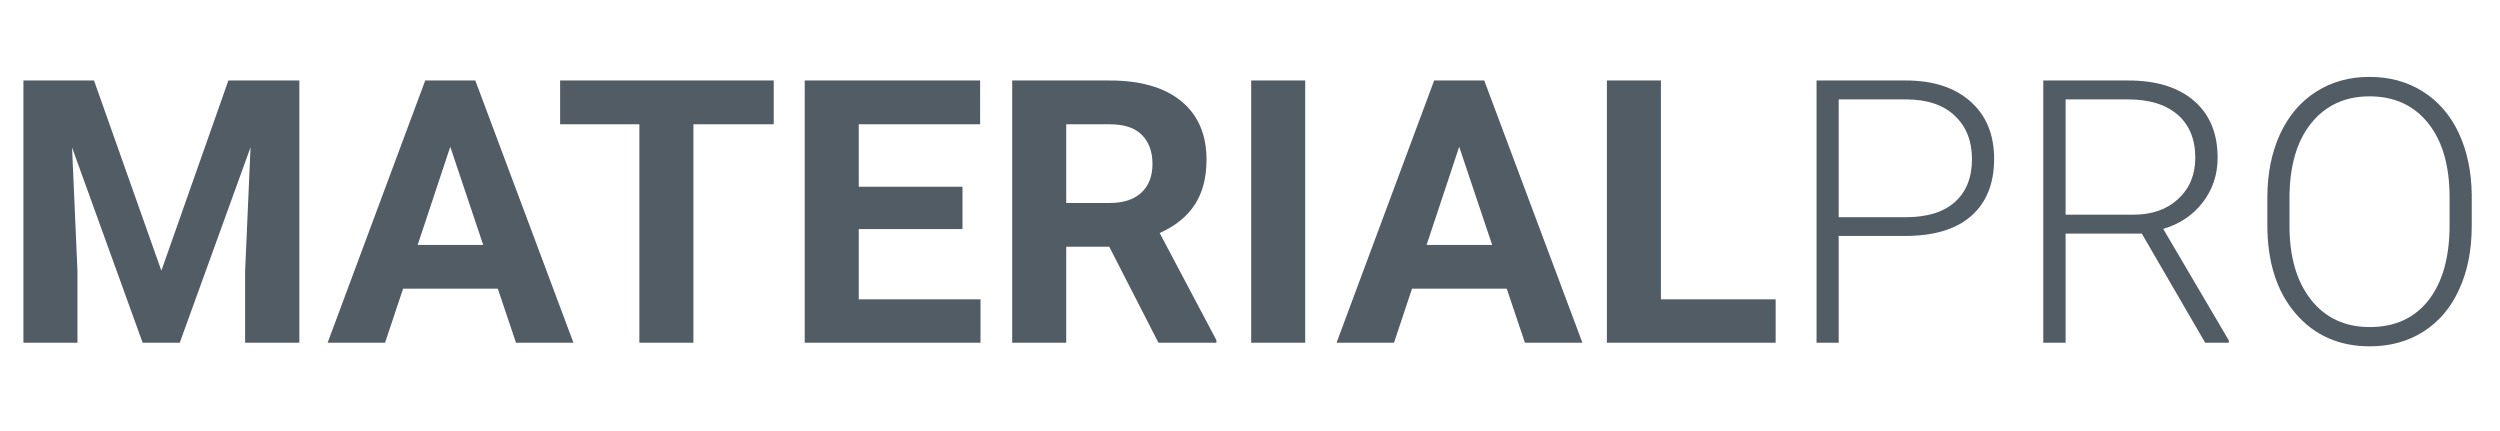
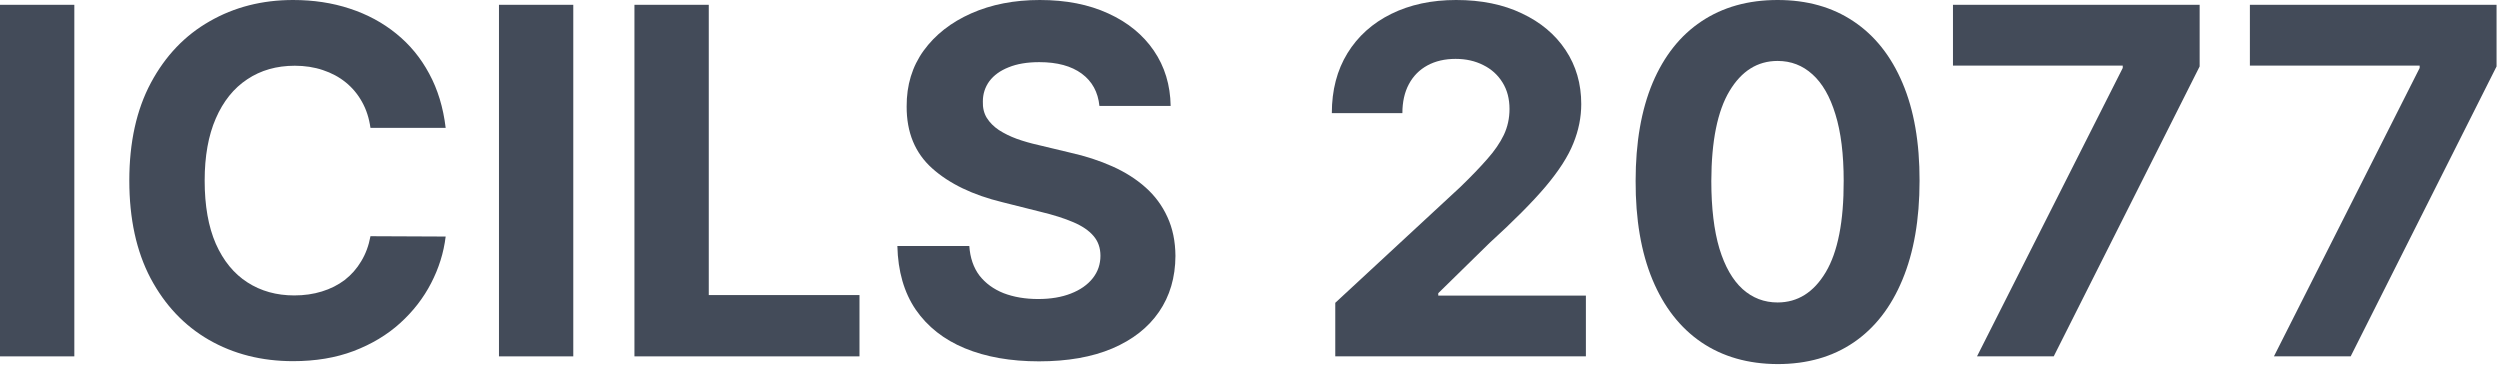
- <svg xmlns="http://www.w3.org/2000/svg" width="122" height="21" viewBox="0 0 122 21" fill="none">
-   <path d="M4.588 3.928L7.875 13.21L11.145 3.928H14.608V16.725H11.962V13.227L12.226 7.189L8.772 16.725H6.961L3.516 7.198L3.78 13.227V16.725H1.143V3.928H4.588ZM24.293 14.088H19.67L18.791 16.725H15.988L20.751 3.928H23.195L27.985 16.725H25.181L24.293 14.088ZM20.382 11.953H23.581L21.973 7.163L20.382 11.953ZM37.758 6.064H33.838V16.725H31.201V6.064H27.334V3.928H37.758V6.064ZM46.969 11.179H41.907V14.607H47.848V16.725H39.27V3.928H47.83V6.064H41.907V9.114H46.969V11.179ZM54.132 12.041H52.032V16.725H49.395V3.928H54.15C55.661 3.928 56.827 4.265 57.648 4.939C58.468 5.613 58.878 6.565 58.878 7.795C58.878 8.669 58.688 9.398 58.307 9.984C57.932 10.564 57.361 11.027 56.593 11.373L59.361 16.602V16.725H56.532L54.132 12.041ZM52.032 9.905H54.158C54.821 9.905 55.333 9.738 55.697 9.404C56.06 9.064 56.241 8.598 56.241 8.006C56.241 7.403 56.069 6.928 55.723 6.583C55.383 6.237 54.859 6.064 54.15 6.064H52.032V9.905ZM63.694 16.725H61.058V3.928H63.694V16.725ZM73.529 14.088H68.906L68.028 16.725H65.224L69.987 3.928H72.431L77.221 16.725H74.417L73.529 14.088ZM69.618 11.953H72.818L71.209 7.163L69.618 11.953ZM81.053 14.607H86.652V16.725H78.416V3.928H81.053V14.607ZM89.728 11.513V16.725H88.647V3.928H93.006C94.336 3.928 95.385 4.268 96.153 4.948C96.926 5.628 97.313 6.562 97.313 7.752C97.313 8.953 96.941 9.881 96.197 10.538C95.458 11.188 94.386 11.513 92.98 11.513H89.728ZM89.728 10.599H93.006C94.055 10.599 94.855 10.35 95.406 9.852C95.956 9.354 96.232 8.66 96.232 7.769C96.232 6.884 95.956 6.181 95.406 5.66C94.861 5.132 94.084 4.863 93.076 4.851H89.728V10.599ZM104.52 11.399H100.802V16.725H99.712V3.928H103.869C105.235 3.928 106.301 4.259 107.069 4.921C107.836 5.584 108.22 6.509 108.22 7.699C108.22 8.519 107.98 9.243 107.499 9.87C107.019 10.497 106.374 10.93 105.566 11.171L108.765 16.611V16.725H107.613L104.52 11.399ZM100.802 10.476H104.115C105.024 10.476 105.753 10.218 106.304 9.703C106.855 9.187 107.13 8.519 107.13 7.699C107.13 6.796 106.843 6.096 106.269 5.598C105.695 5.1 104.889 4.851 103.852 4.851H100.802V10.476ZM120.621 11.021C120.621 12.199 120.416 13.233 120.006 14.124C119.602 15.014 119.022 15.7 118.266 16.18C117.51 16.661 116.637 16.901 115.647 16.901C114.153 16.901 112.946 16.368 112.026 15.301C111.106 14.229 110.646 12.785 110.646 10.968V9.65C110.646 8.484 110.851 7.453 111.261 6.556C111.677 5.654 112.263 4.962 113.019 4.482C113.775 3.996 114.645 3.752 115.629 3.752C116.613 3.752 117.481 3.99 118.231 4.464C118.987 4.939 119.57 5.61 119.98 6.477C120.39 7.344 120.604 8.349 120.621 9.492V11.021ZM119.54 9.632C119.54 8.091 119.192 6.884 118.494 6.011C117.797 5.138 116.842 4.702 115.629 4.702C114.44 4.702 113.49 5.141 112.781 6.02C112.078 6.893 111.727 8.115 111.727 9.685V11.021C111.727 12.539 112.078 13.743 112.781 14.633C113.485 15.518 114.44 15.96 115.647 15.96C116.871 15.96 117.826 15.524 118.512 14.651C119.197 13.772 119.54 12.55 119.54 10.986V9.632Z" fill="#525C65" />
+ <svg xmlns="http://www.w3.org/2000/svg" width="112" height="17" viewBox="0 0 112 17" fill="none">
+   <path d="M3.33 0.215V15.965H0V0.215H3.33Z" fill="#273141" fill-opacity="0.87" />
+   <path d="M19.966 5.729H16.597C16.536 5.293 16.41 4.906 16.221 4.568C16.031 4.224 15.787 3.932 15.49 3.691C15.193 3.45 14.849 3.266 14.46 3.138C14.075 3.009 13.657 2.945 13.206 2.945C12.391 2.945 11.681 3.148 11.076 3.553C10.471 3.953 10.002 4.537 9.668 5.306C9.335 6.07 9.169 6.998 9.169 8.09C9.169 9.213 9.335 10.156 9.668 10.92C10.007 11.684 10.479 12.261 11.084 12.65C11.688 13.04 12.388 13.235 13.183 13.235C13.629 13.235 14.042 13.176 14.421 13.058C14.806 12.94 15.146 12.768 15.444 12.543C15.741 12.312 15.987 12.033 16.182 11.704C16.382 11.376 16.52 11.002 16.597 10.582L19.966 10.597C19.878 11.32 19.661 12.017 19.312 12.689C18.968 13.355 18.505 13.953 17.92 14.481C17.341 15.004 16.649 15.419 15.844 15.726C15.044 16.029 14.139 16.18 13.129 16.18C11.724 16.18 10.468 15.862 9.361 15.227C8.259 14.591 7.387 13.671 6.746 12.466C6.111 11.261 5.793 9.802 5.793 8.09C5.793 6.373 6.116 4.911 6.762 3.707C7.408 2.502 8.284 1.584 9.392 0.954C10.499 0.318 11.745 0 13.129 0C14.042 0 14.888 0.128 15.667 0.385C16.451 0.641 17.146 1.015 17.751 1.507C18.356 1.994 18.848 2.592 19.227 3.299C19.612 4.007 19.858 4.817 19.966 5.729Z" fill="#273141" fill-opacity="0.87" />
+   <path d="M25.683 0.215V15.965H22.354V0.215H25.683Z" fill="#273141" fill-opacity="0.87" />
+   <path d="M28.423 15.965V0.215H31.753V13.219H38.505V15.965H28.423Z" fill="#273141" fill-opacity="0.87" />
+   <path d="M49.254 4.745C49.192 4.125 48.928 3.643 48.462 3.299C47.995 2.956 47.362 2.784 46.562 2.784C46.019 2.784 45.56 2.861 45.186 3.015C44.811 3.163 44.524 3.371 44.324 3.637C44.13 3.904 44.032 4.207 44.032 4.545C44.022 4.827 44.081 5.073 44.209 5.283C44.342 5.493 44.524 5.675 44.755 5.829C44.986 5.978 45.252 6.109 45.555 6.221C45.857 6.329 46.18 6.421 46.524 6.498L47.939 6.837C48.626 6.99 49.256 7.195 49.831 7.452C50.405 7.708 50.902 8.023 51.322 8.398C51.743 8.772 52.068 9.213 52.299 9.72C52.535 10.228 52.655 10.81 52.66 11.466C52.655 12.43 52.409 13.266 51.922 13.973C51.44 14.675 50.743 15.222 49.831 15.611C48.923 15.996 47.828 16.188 46.547 16.188C45.275 16.188 44.168 15.993 43.225 15.603C42.286 15.214 41.553 14.637 41.025 13.873C40.502 13.104 40.228 12.153 40.202 11.02H43.425C43.461 11.548 43.612 11.989 43.878 12.343C44.15 12.691 44.511 12.955 44.963 13.135C45.419 13.309 45.934 13.396 46.508 13.396C47.072 13.396 47.562 13.314 47.977 13.15C48.398 12.986 48.723 12.758 48.954 12.466C49.185 12.174 49.3 11.838 49.3 11.458C49.3 11.105 49.195 10.807 48.985 10.566C48.779 10.325 48.477 10.12 48.077 9.951C47.682 9.782 47.198 9.628 46.624 9.49L44.909 9.059C43.581 8.736 42.532 8.231 41.764 7.544C40.995 6.857 40.613 5.932 40.618 4.768C40.613 3.814 40.866 2.981 41.379 2.269C41.897 1.556 42.607 1 43.509 0.6C44.411 0.2 45.437 0 46.585 0C47.754 0 48.774 0.2 49.646 0.6C50.523 1 51.205 1.556 51.692 2.269C52.179 2.981 52.43 3.807 52.445 4.745H49.254Z" fill="#273141" fill-opacity="0.87" />
+   <path d="M59.82 15.965V13.566L65.426 8.375C65.903 7.913 66.303 7.498 66.626 7.129C66.954 6.76 67.203 6.398 67.372 6.044C67.541 5.686 67.626 5.299 67.626 4.883C67.626 4.422 67.52 4.025 67.31 3.691C67.1 3.353 66.813 3.094 66.449 2.915C66.085 2.73 65.672 2.638 65.211 2.638C64.729 2.638 64.309 2.735 63.95 2.93C63.591 3.125 63.314 3.404 63.119 3.768C62.924 4.132 62.827 4.565 62.827 5.068H59.666C59.666 4.037 59.9 3.143 60.366 2.384C60.833 1.625 61.486 1.038 62.327 0.623C63.168 0.208 64.137 0 65.234 0C66.362 0 67.344 0.2 68.179 0.6C69.02 0.995 69.674 1.543 70.14 2.246C70.607 2.948 70.84 3.753 70.84 4.66C70.84 5.255 70.722 5.842 70.486 6.421C70.256 7.001 69.843 7.644 69.248 8.352C68.654 9.054 67.815 9.897 66.734 10.882L64.434 13.135V13.242H71.048V15.965H59.82Z" fill="#273141" fill-opacity="0.87" />
+   <path d="M79.636 16.311C78.313 16.306 77.175 15.98 76.221 15.334C75.273 14.688 74.542 13.753 74.03 12.527C73.522 11.302 73.271 9.828 73.276 8.105C73.276 6.388 73.53 4.924 74.037 3.714C74.55 2.504 75.281 1.584 76.229 0.954C77.183 0.318 78.318 0 79.636 0C80.953 0 82.086 0.318 83.035 0.954C83.989 1.589 84.722 2.512 85.234 3.722C85.747 4.927 86.001 6.388 85.996 8.105C85.996 9.833 85.739 11.31 85.227 12.535C84.719 13.76 83.991 14.696 83.043 15.342C82.094 15.988 80.959 16.311 79.636 16.311ZM79.636 13.55C80.538 13.55 81.258 13.096 81.797 12.189C82.335 11.281 82.602 9.92 82.597 8.105C82.597 6.911 82.474 5.916 82.227 5.122C81.986 4.327 81.643 3.73 81.197 3.33C80.756 2.93 80.236 2.73 79.636 2.73C78.739 2.73 78.021 3.179 77.483 4.076C76.944 4.973 76.672 6.316 76.667 8.105C76.667 9.315 76.788 10.325 77.029 11.135C77.275 11.94 77.621 12.545 78.067 12.95C78.513 13.35 79.036 13.55 79.636 13.55Z" fill="#273141" fill-opacity="0.87" />
+   <path d="M88.57 15.965L95.099 3.045V2.938H87.493V0.215H98.544V2.976L92.007 15.965H88.57Z" fill="#273141" fill-opacity="0.87" />
+   <path d="M101.872 15.965L108.401 3.045V2.938H100.795V0.215H111.846V2.976L105.31 15.965H101.872Z" fill="#273141" fill-opacity="0.87" />
</svg>
